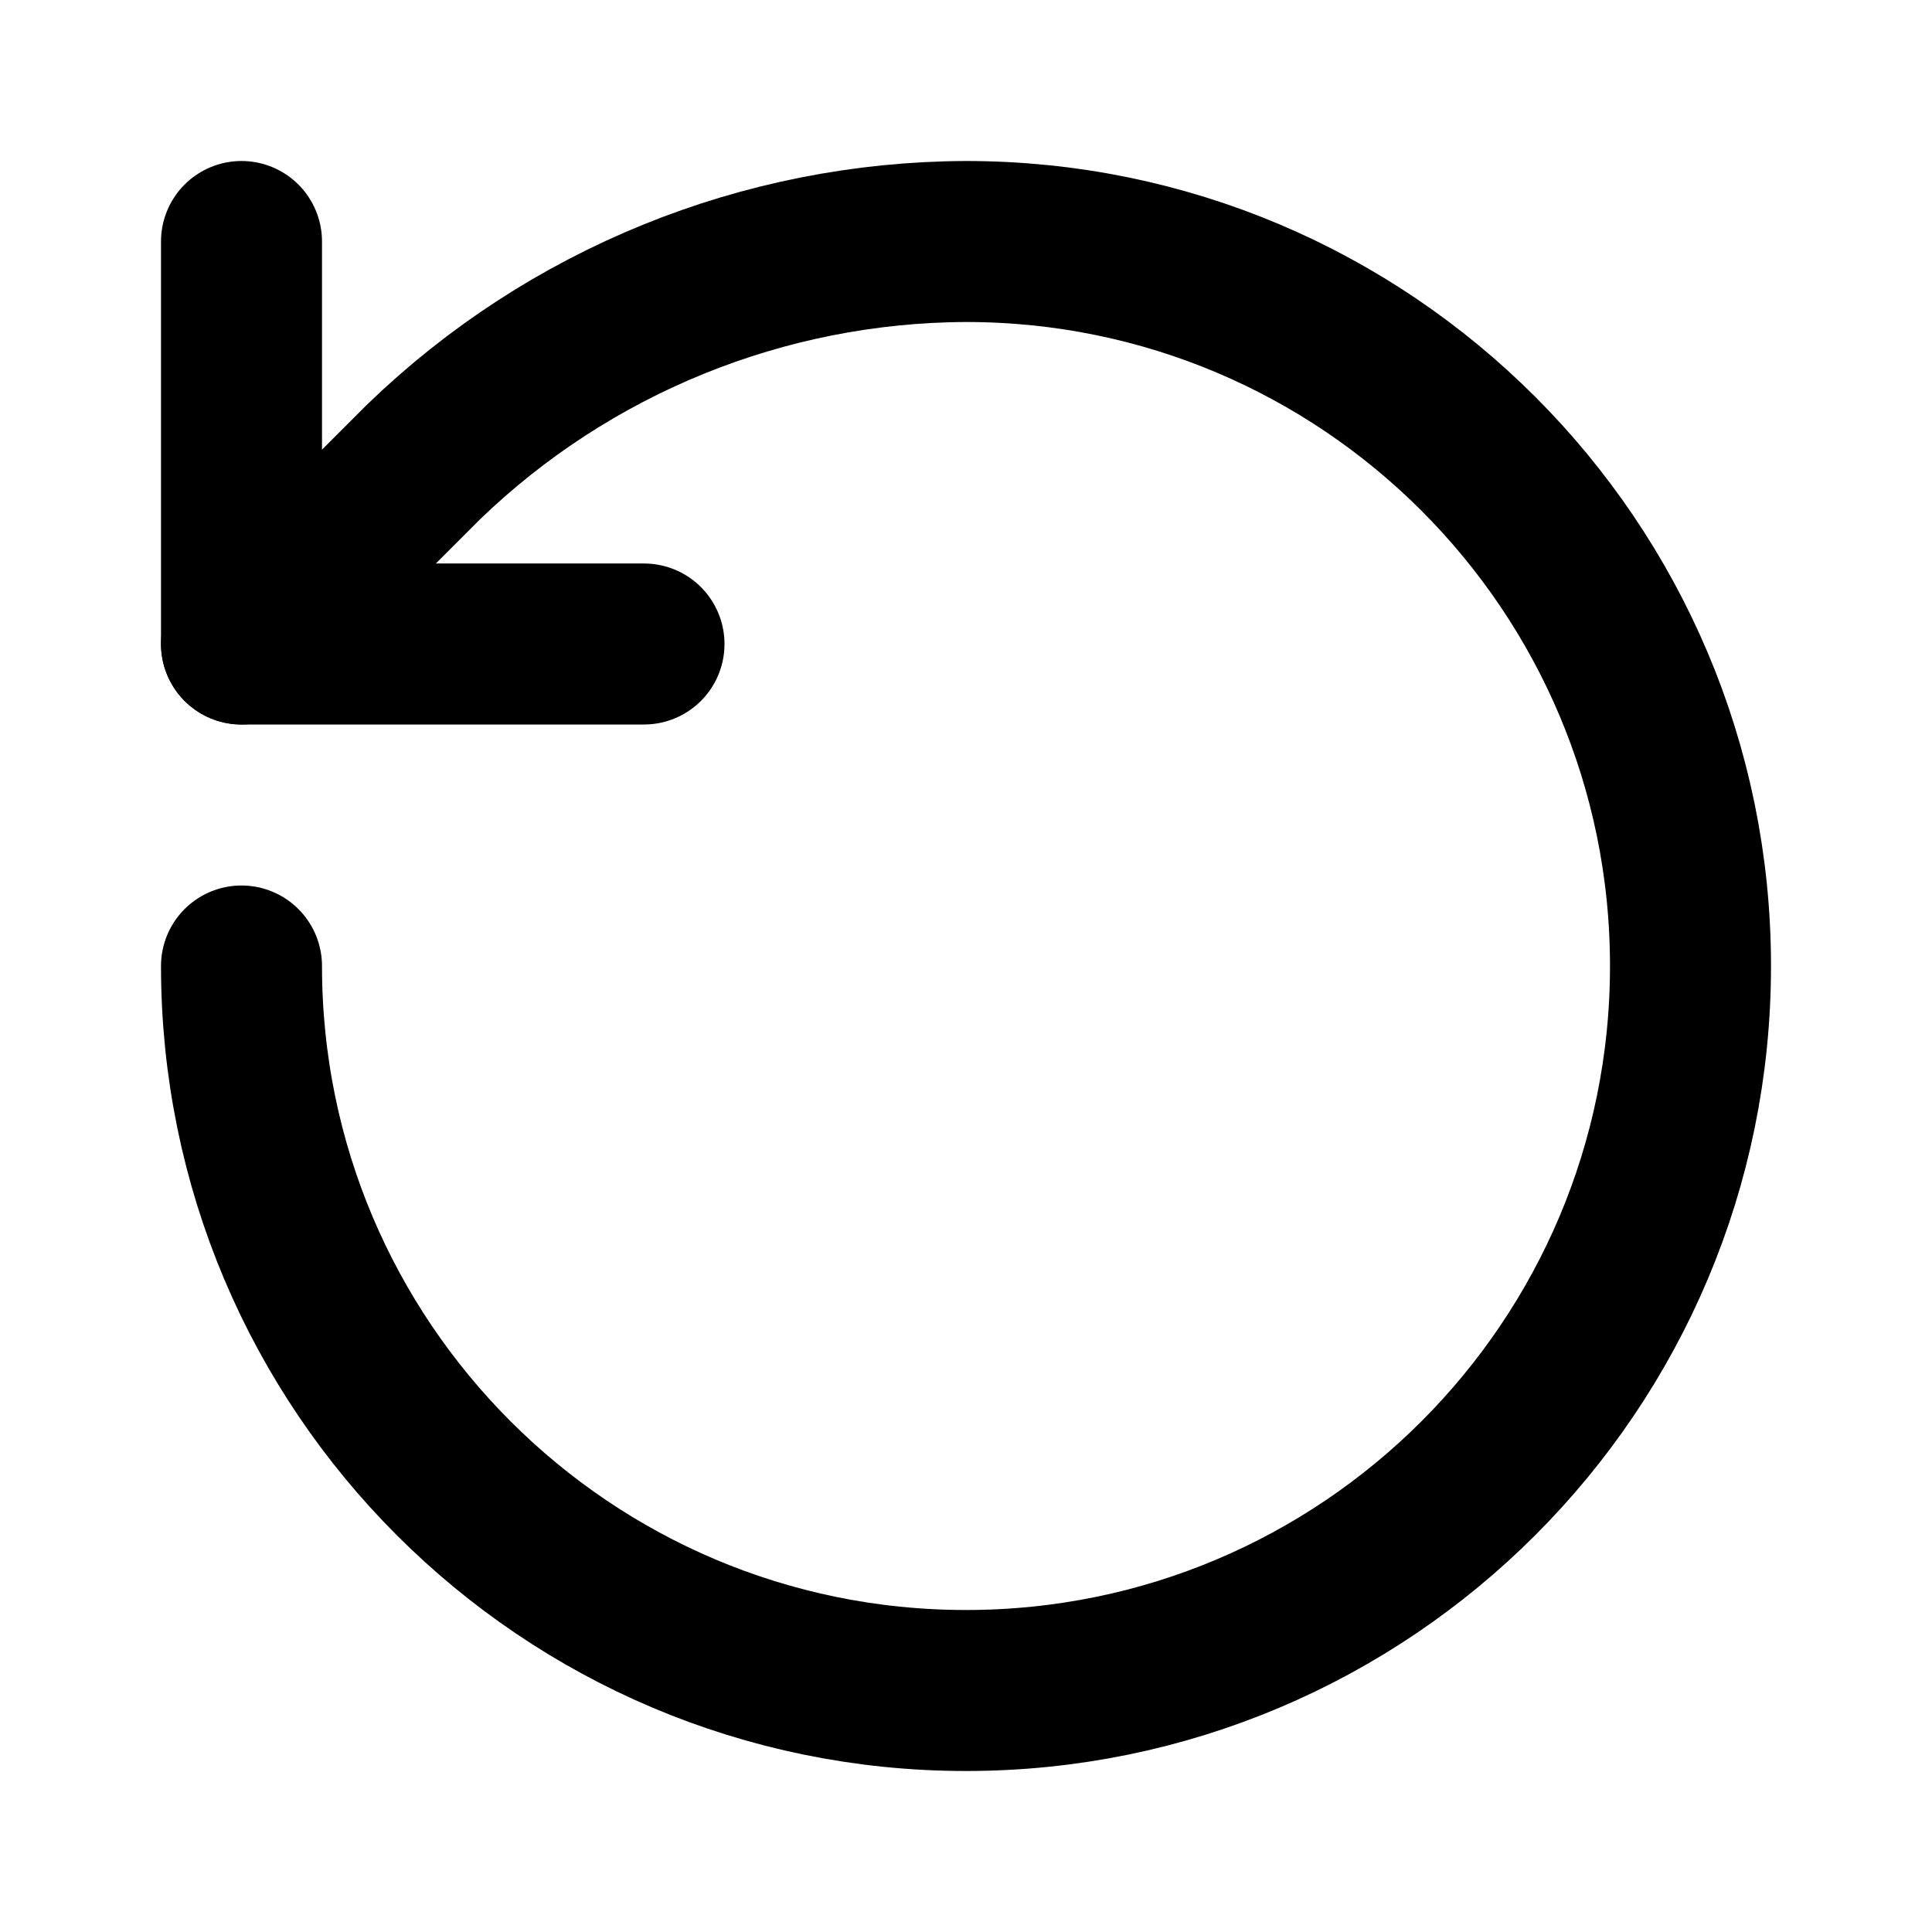
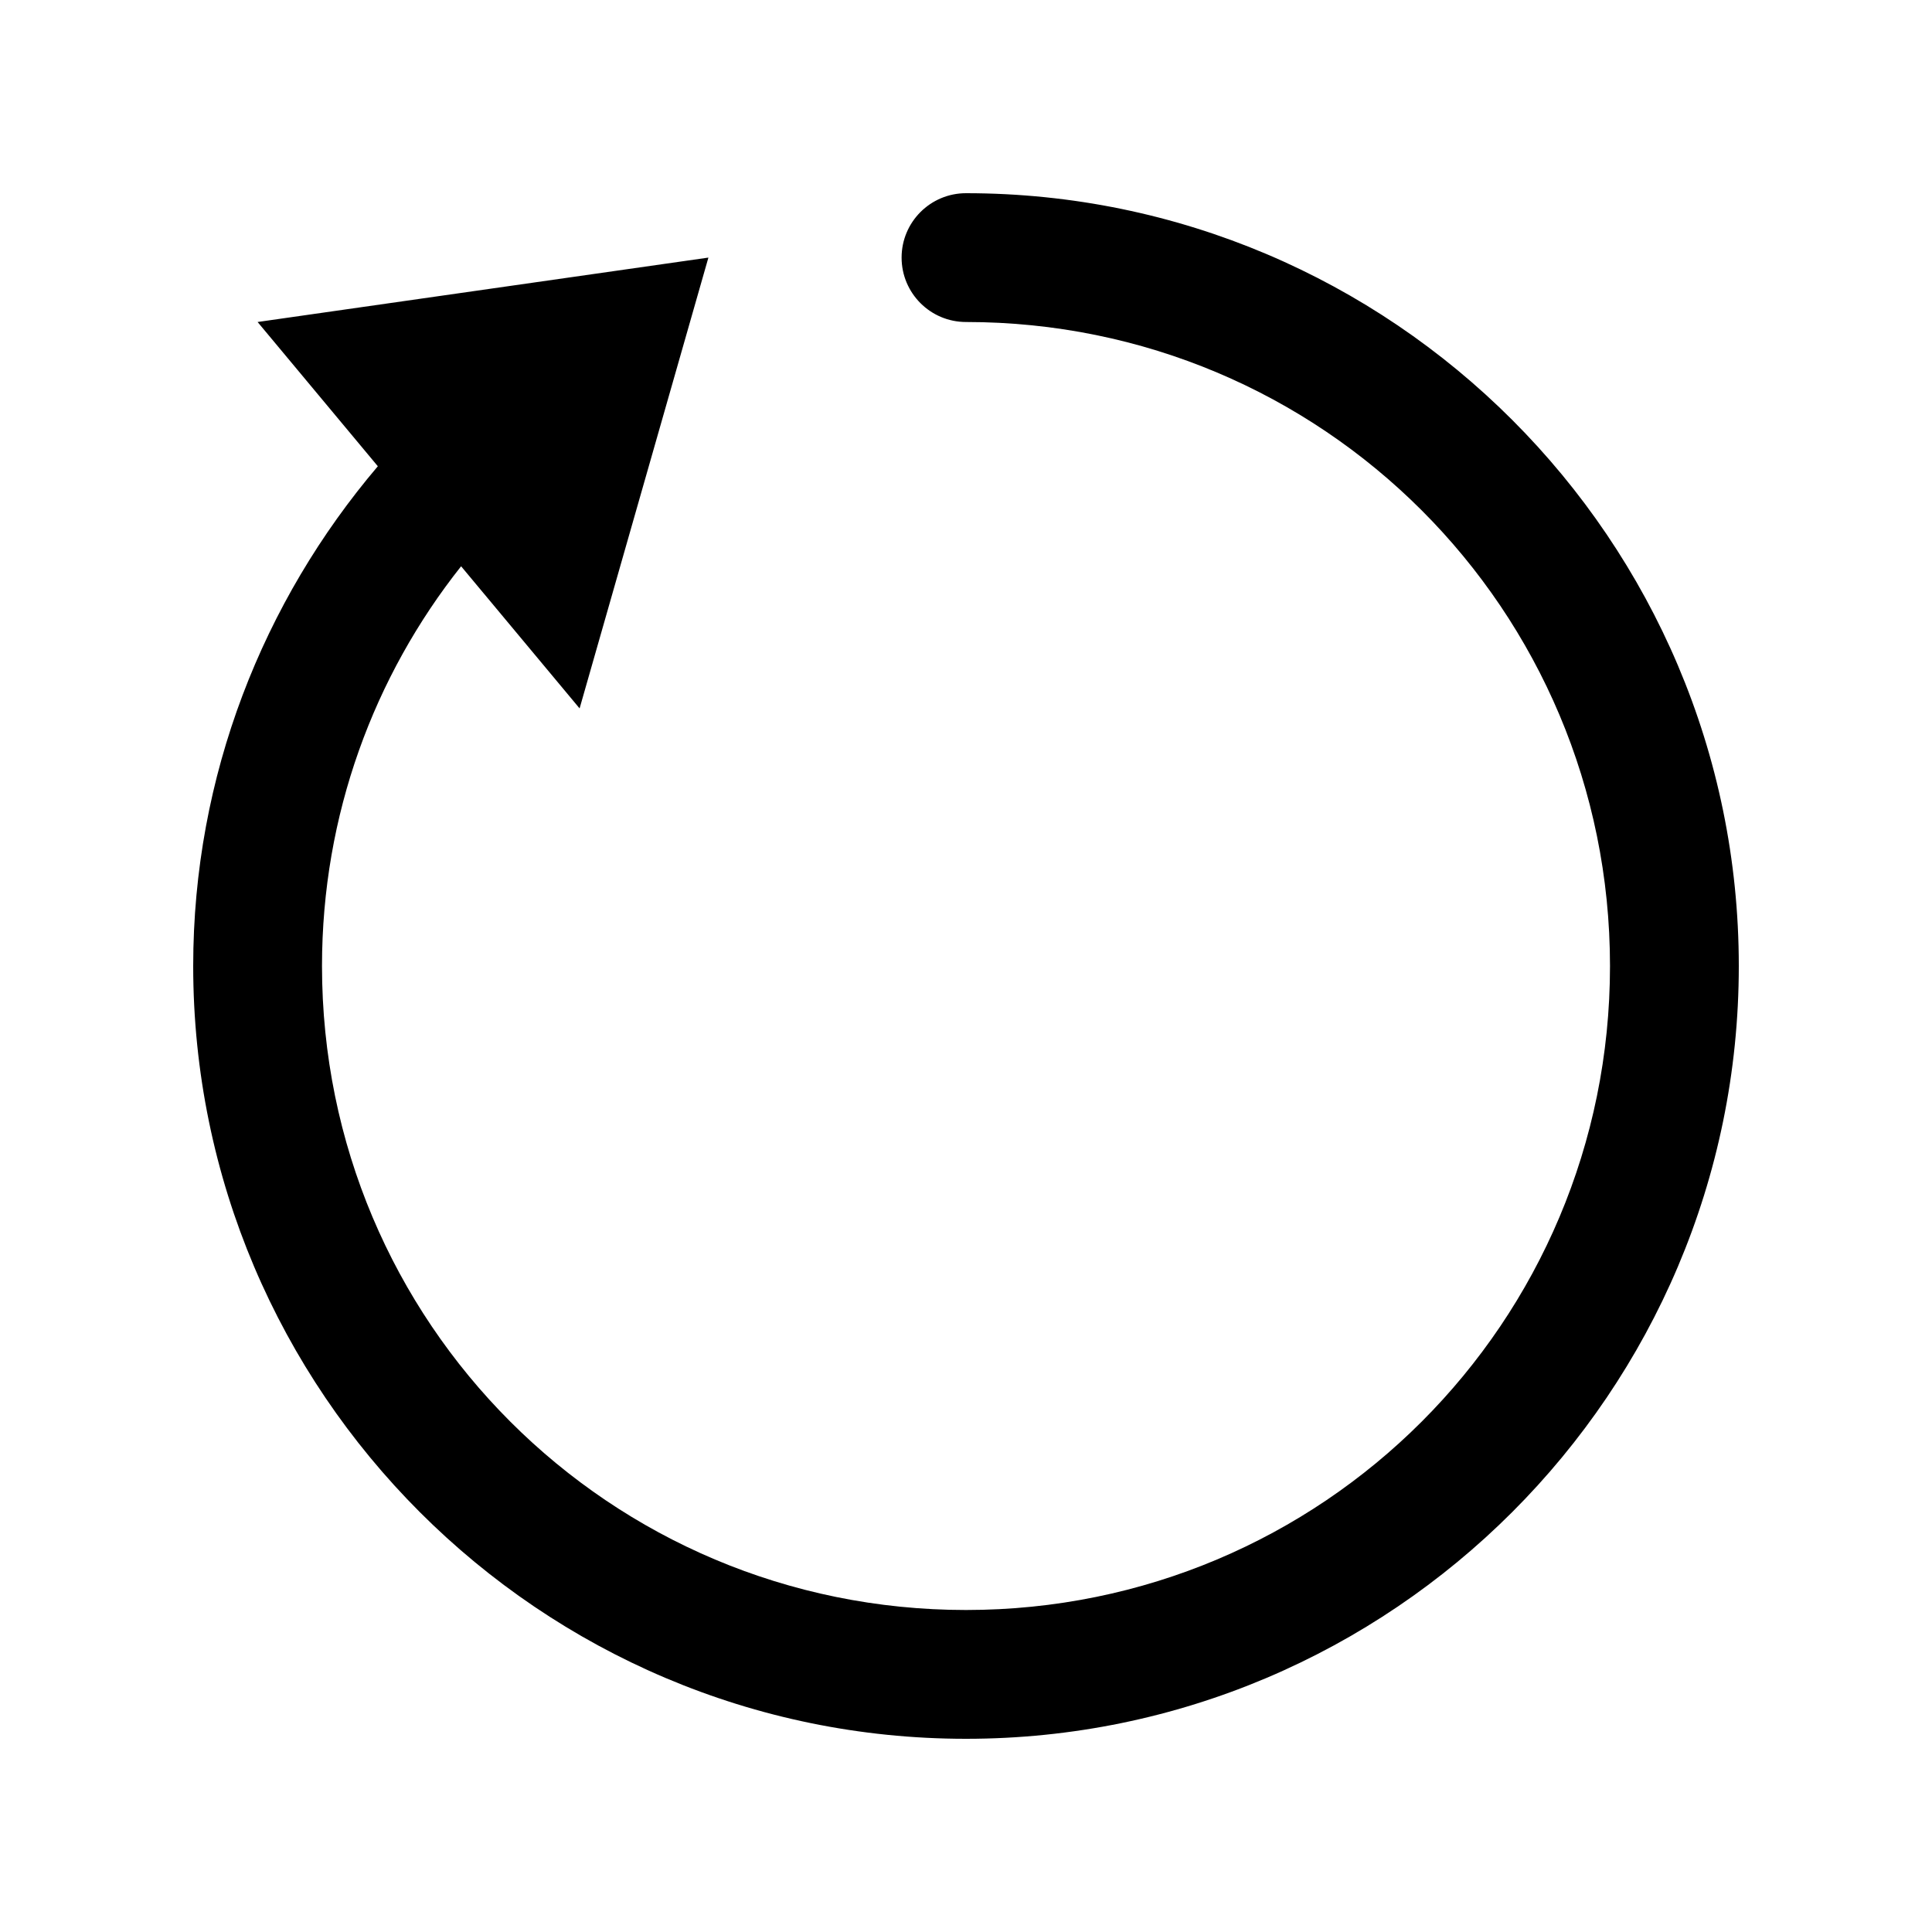
- <svg xmlns="http://www.w3.org/2000/svg" width="24" height="24" viewBox="0 0 24 24" fill="none" stroke="currentColor" stroke-width="2" stroke-linecap="round" stroke-linejoin="round" class="lucide lucide-rotate-ccw">
-   <path d="M3 12a9 9 0 1 0 9-9 9.75 9.75 0 0 0-6.74 2.74L3 8" />
-   <path d="M3 3v5h5" />
+ <svg xmlns="http://www.w3.org/2000/svg" viewBox="0 0 30 30" width="30px" height="30px">
+   <path d="M 15 3 A 1 1 0 1 0 15 5 C 20.535 5 25 9.465 25 15 C 25 20.535 20.535 25 15 25 C 9.465 25 5 20.535 5 15 C 5 12.65 5.809 10.497 7.16 8.793 L 9 11 L 11 4 L 4 5 L 5.867 7.24 C 4.087 9.335 3 12.042 3 15 C 3 21.615 8.385 27 15 27 C 21.615 27 27 21.615 27 15 C 27 8.385 21.615 3 15 3 z" />
</svg>
